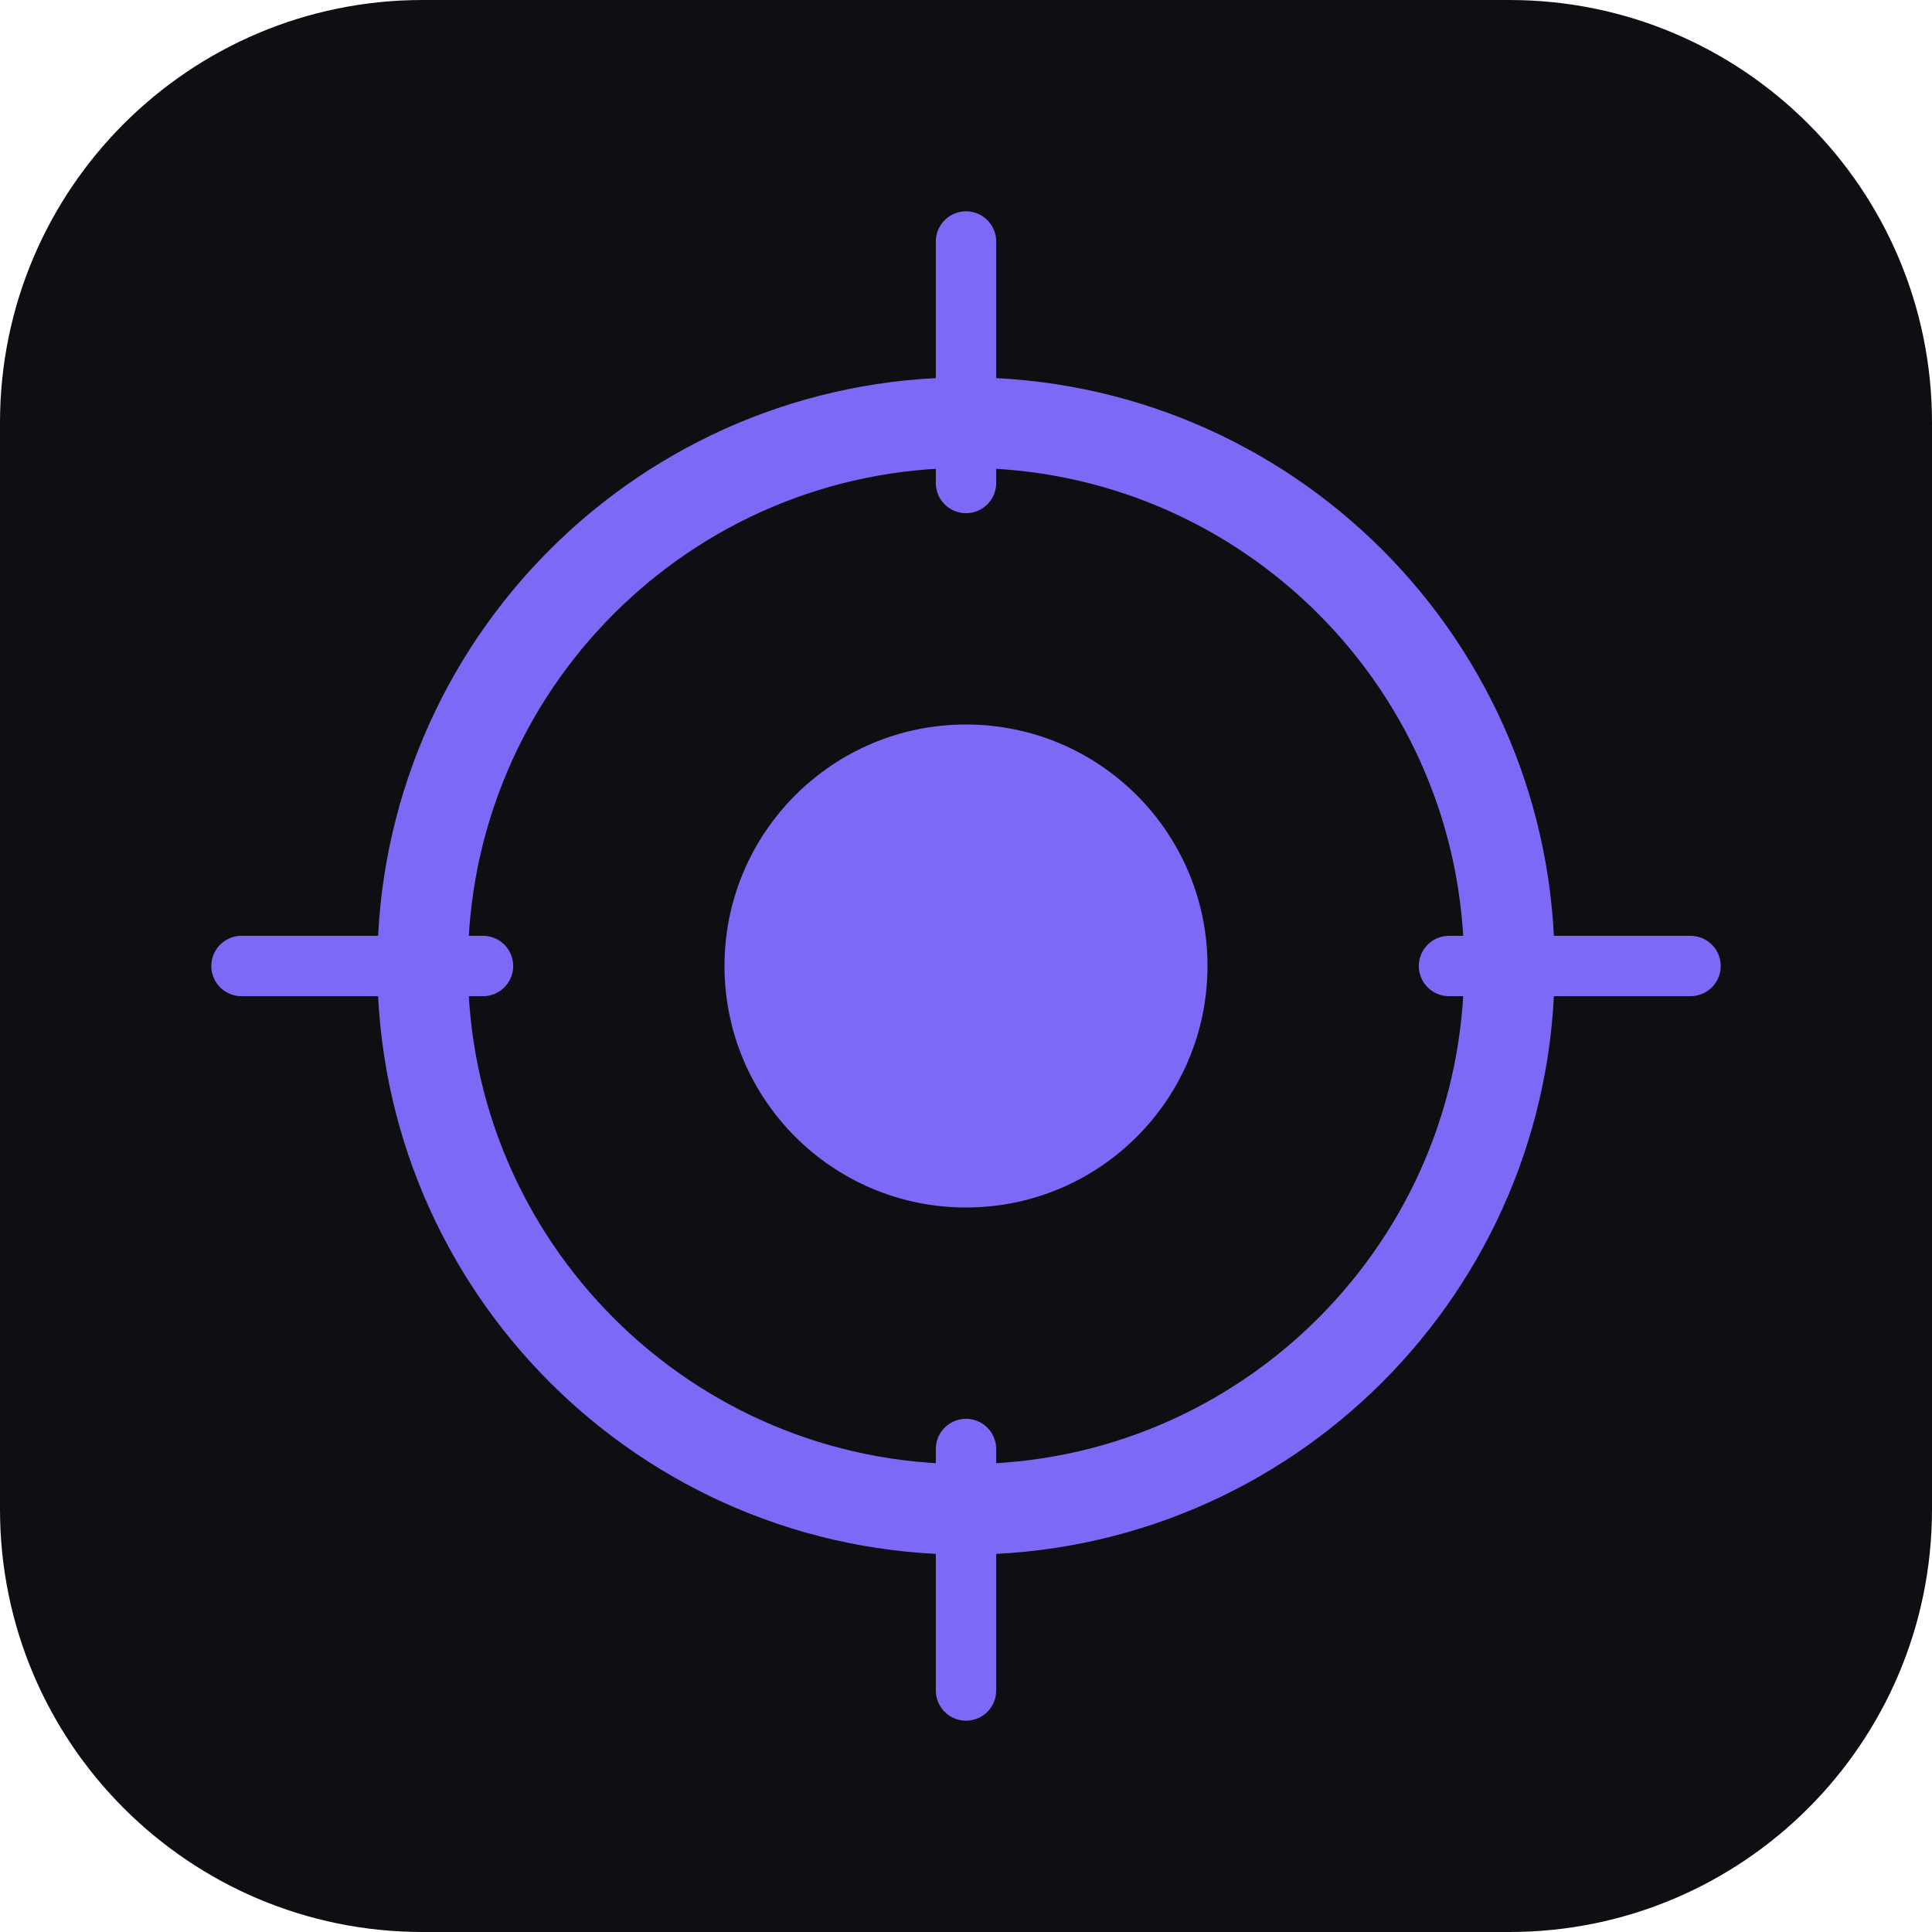
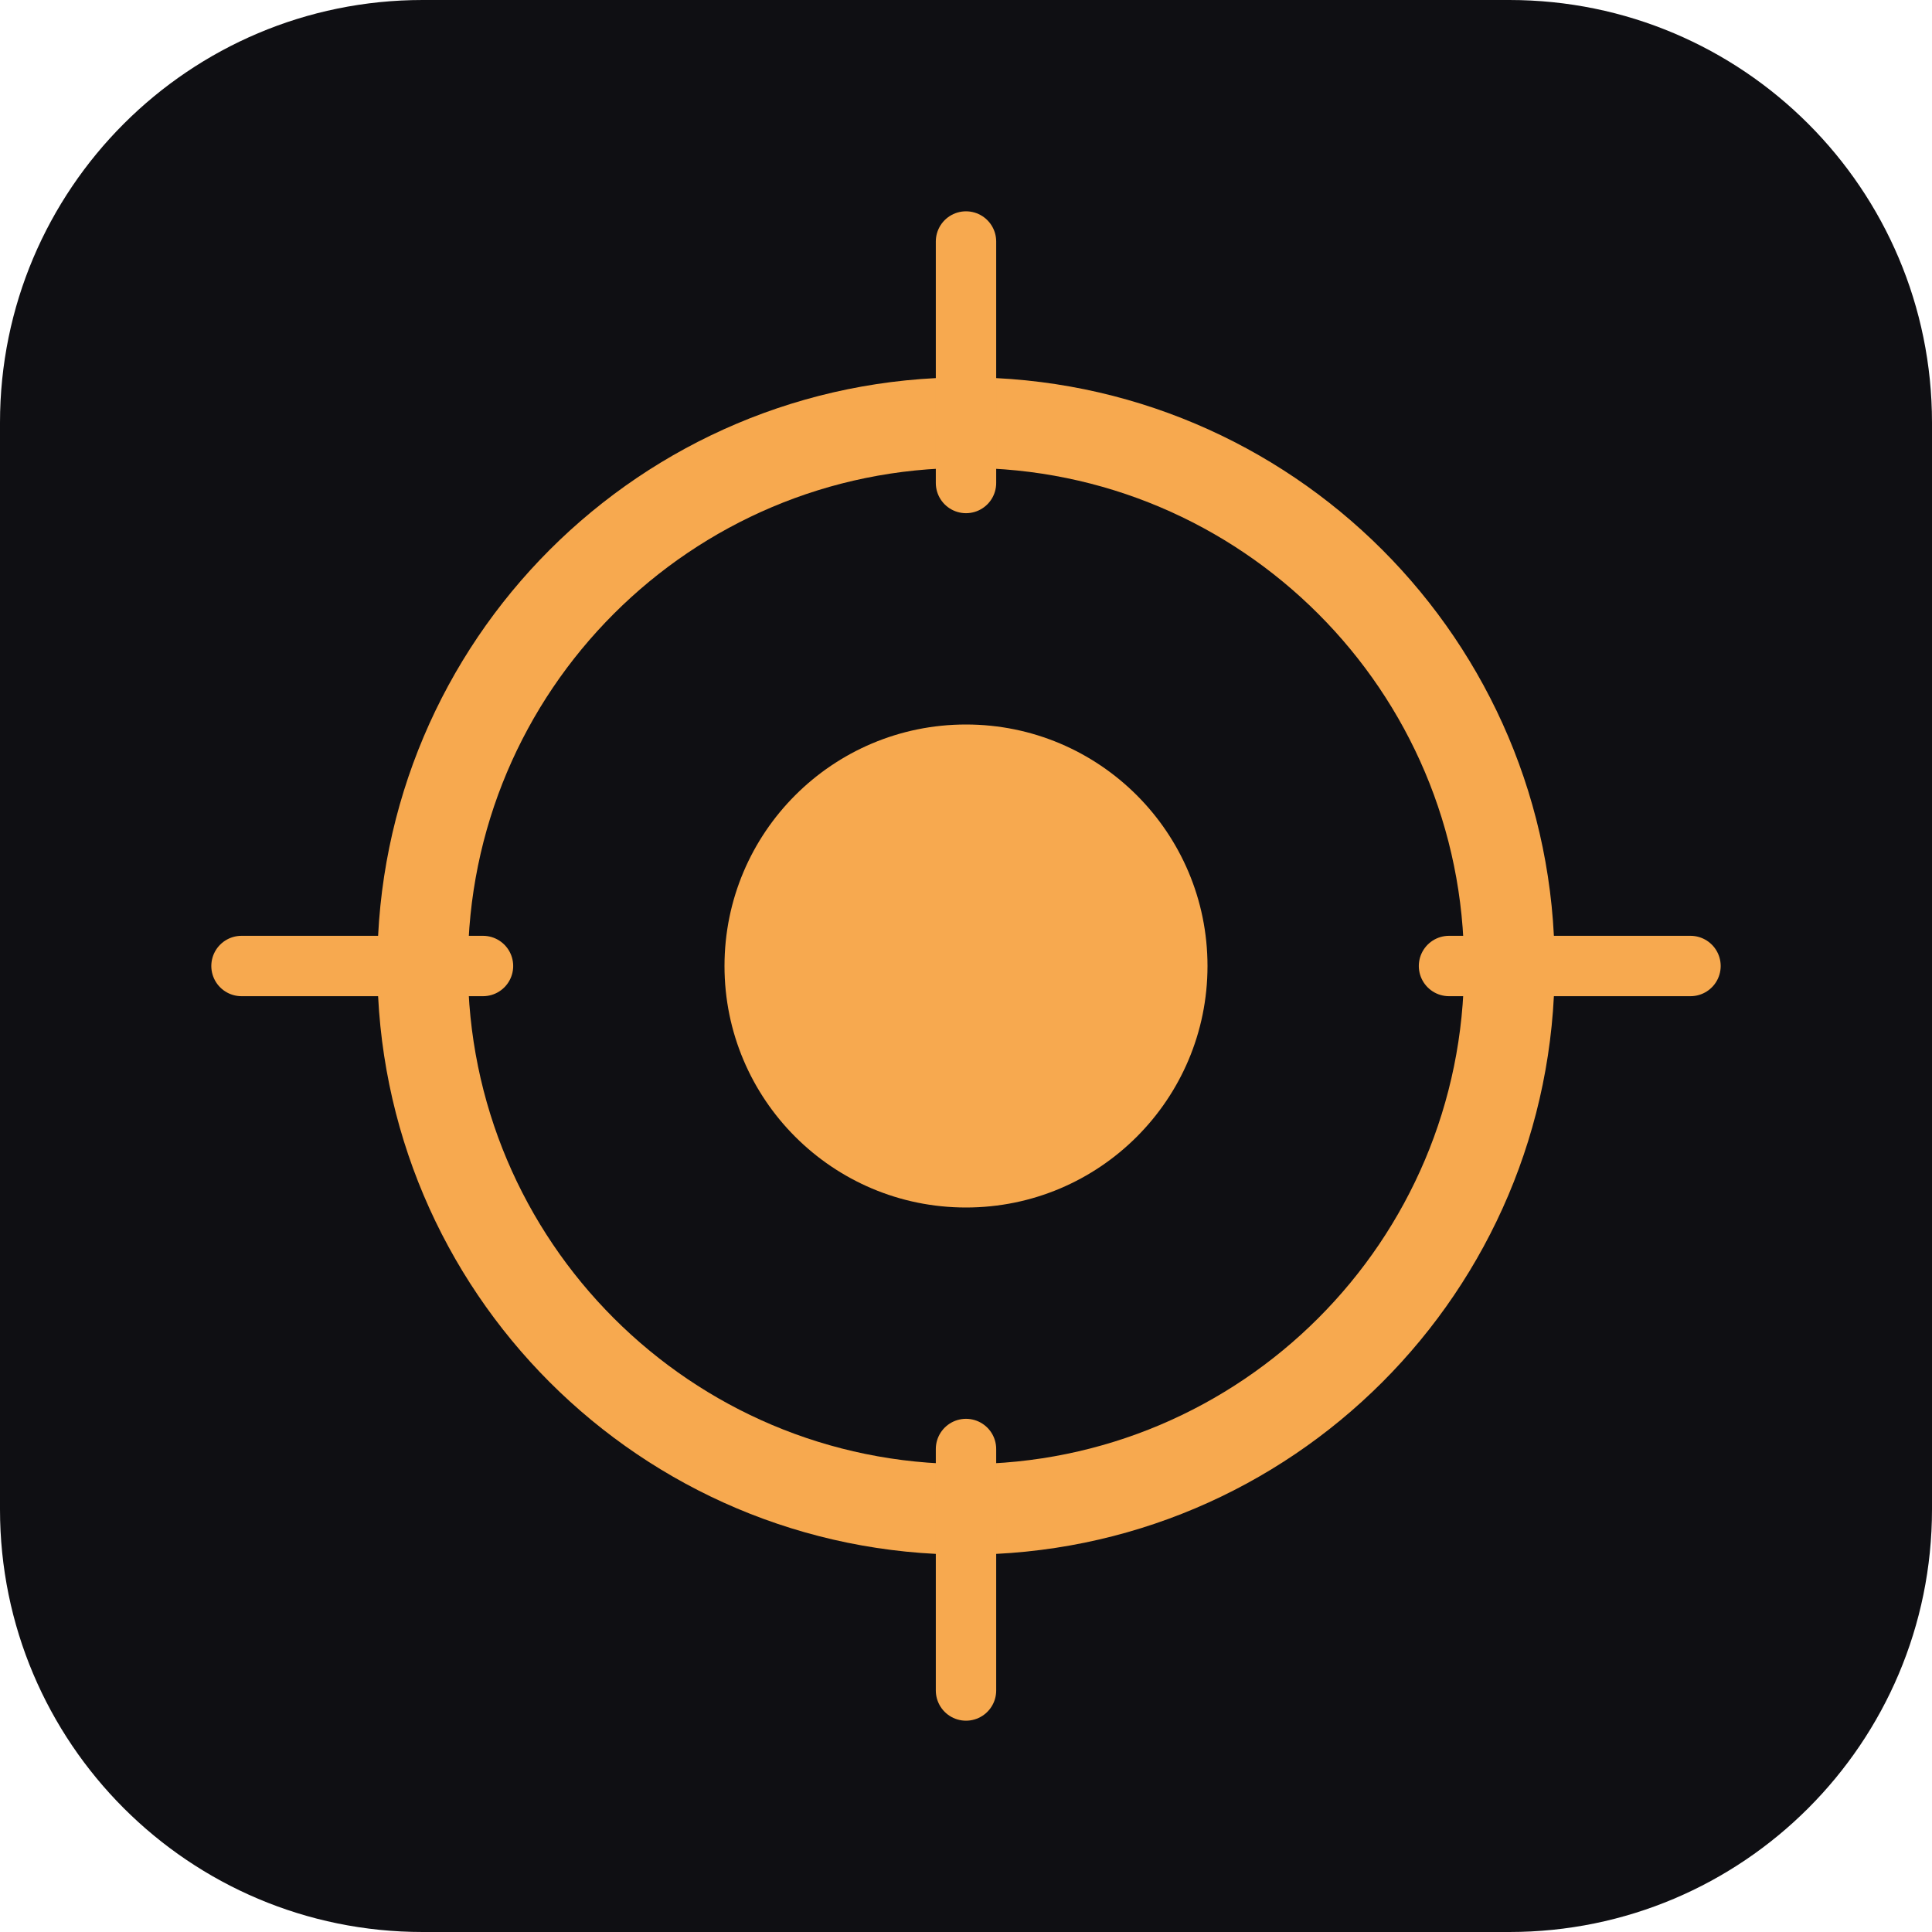
<svg xmlns="http://www.w3.org/2000/svg" width="64" height="64" viewBox="0 0 64 64">
  <rect width="64" height="64" rx="14" fill="#0f0f13" />
-   <circle cx="32" cy="32" r="18" fill="none" stroke="#7c6af7" stroke-width="3" />
-   <circle cx="32" cy="32" r="8" fill="#7c6af7" />
-   <line x1="32" y1="8" x2="32" y2="16" stroke="#7c6af7" stroke-width="2" stroke-linecap="round" />
-   <line x1="32" y1="48" x2="32" y2="56" stroke="#7c6af7" stroke-width="2" stroke-linecap="round" />
-   <line x1="8" y1="32" x2="16" y2="32" stroke="#7c6af7" stroke-width="2" stroke-linecap="round" />
-   <line x1="48" y1="32" x2="56" y2="32" stroke="#7c6af7" stroke-width="2" stroke-linecap="round" />
+   <circle cx="32" cy="32" r="18" fill="none" stroke="#f7a94f" stroke-width="3" />
+   <circle cx="32" cy="32" r="8" fill="#f7a94f" />
+   <line x1="32" y1="8" x2="32" y2="16" stroke="#f7a94f" stroke-width="2" stroke-linecap="round" />
+   <line x1="32" y1="48" x2="32" y2="56" stroke="#f7a94f" stroke-width="2" stroke-linecap="round" />
+   <line x1="8" y1="32" x2="16" y2="32" stroke="#f7a94f" stroke-width="2" stroke-linecap="round" />
+   <line x1="48" y1="32" x2="56" y2="32" stroke="#f7a94f" stroke-width="2" stroke-linecap="round" />
</svg>
